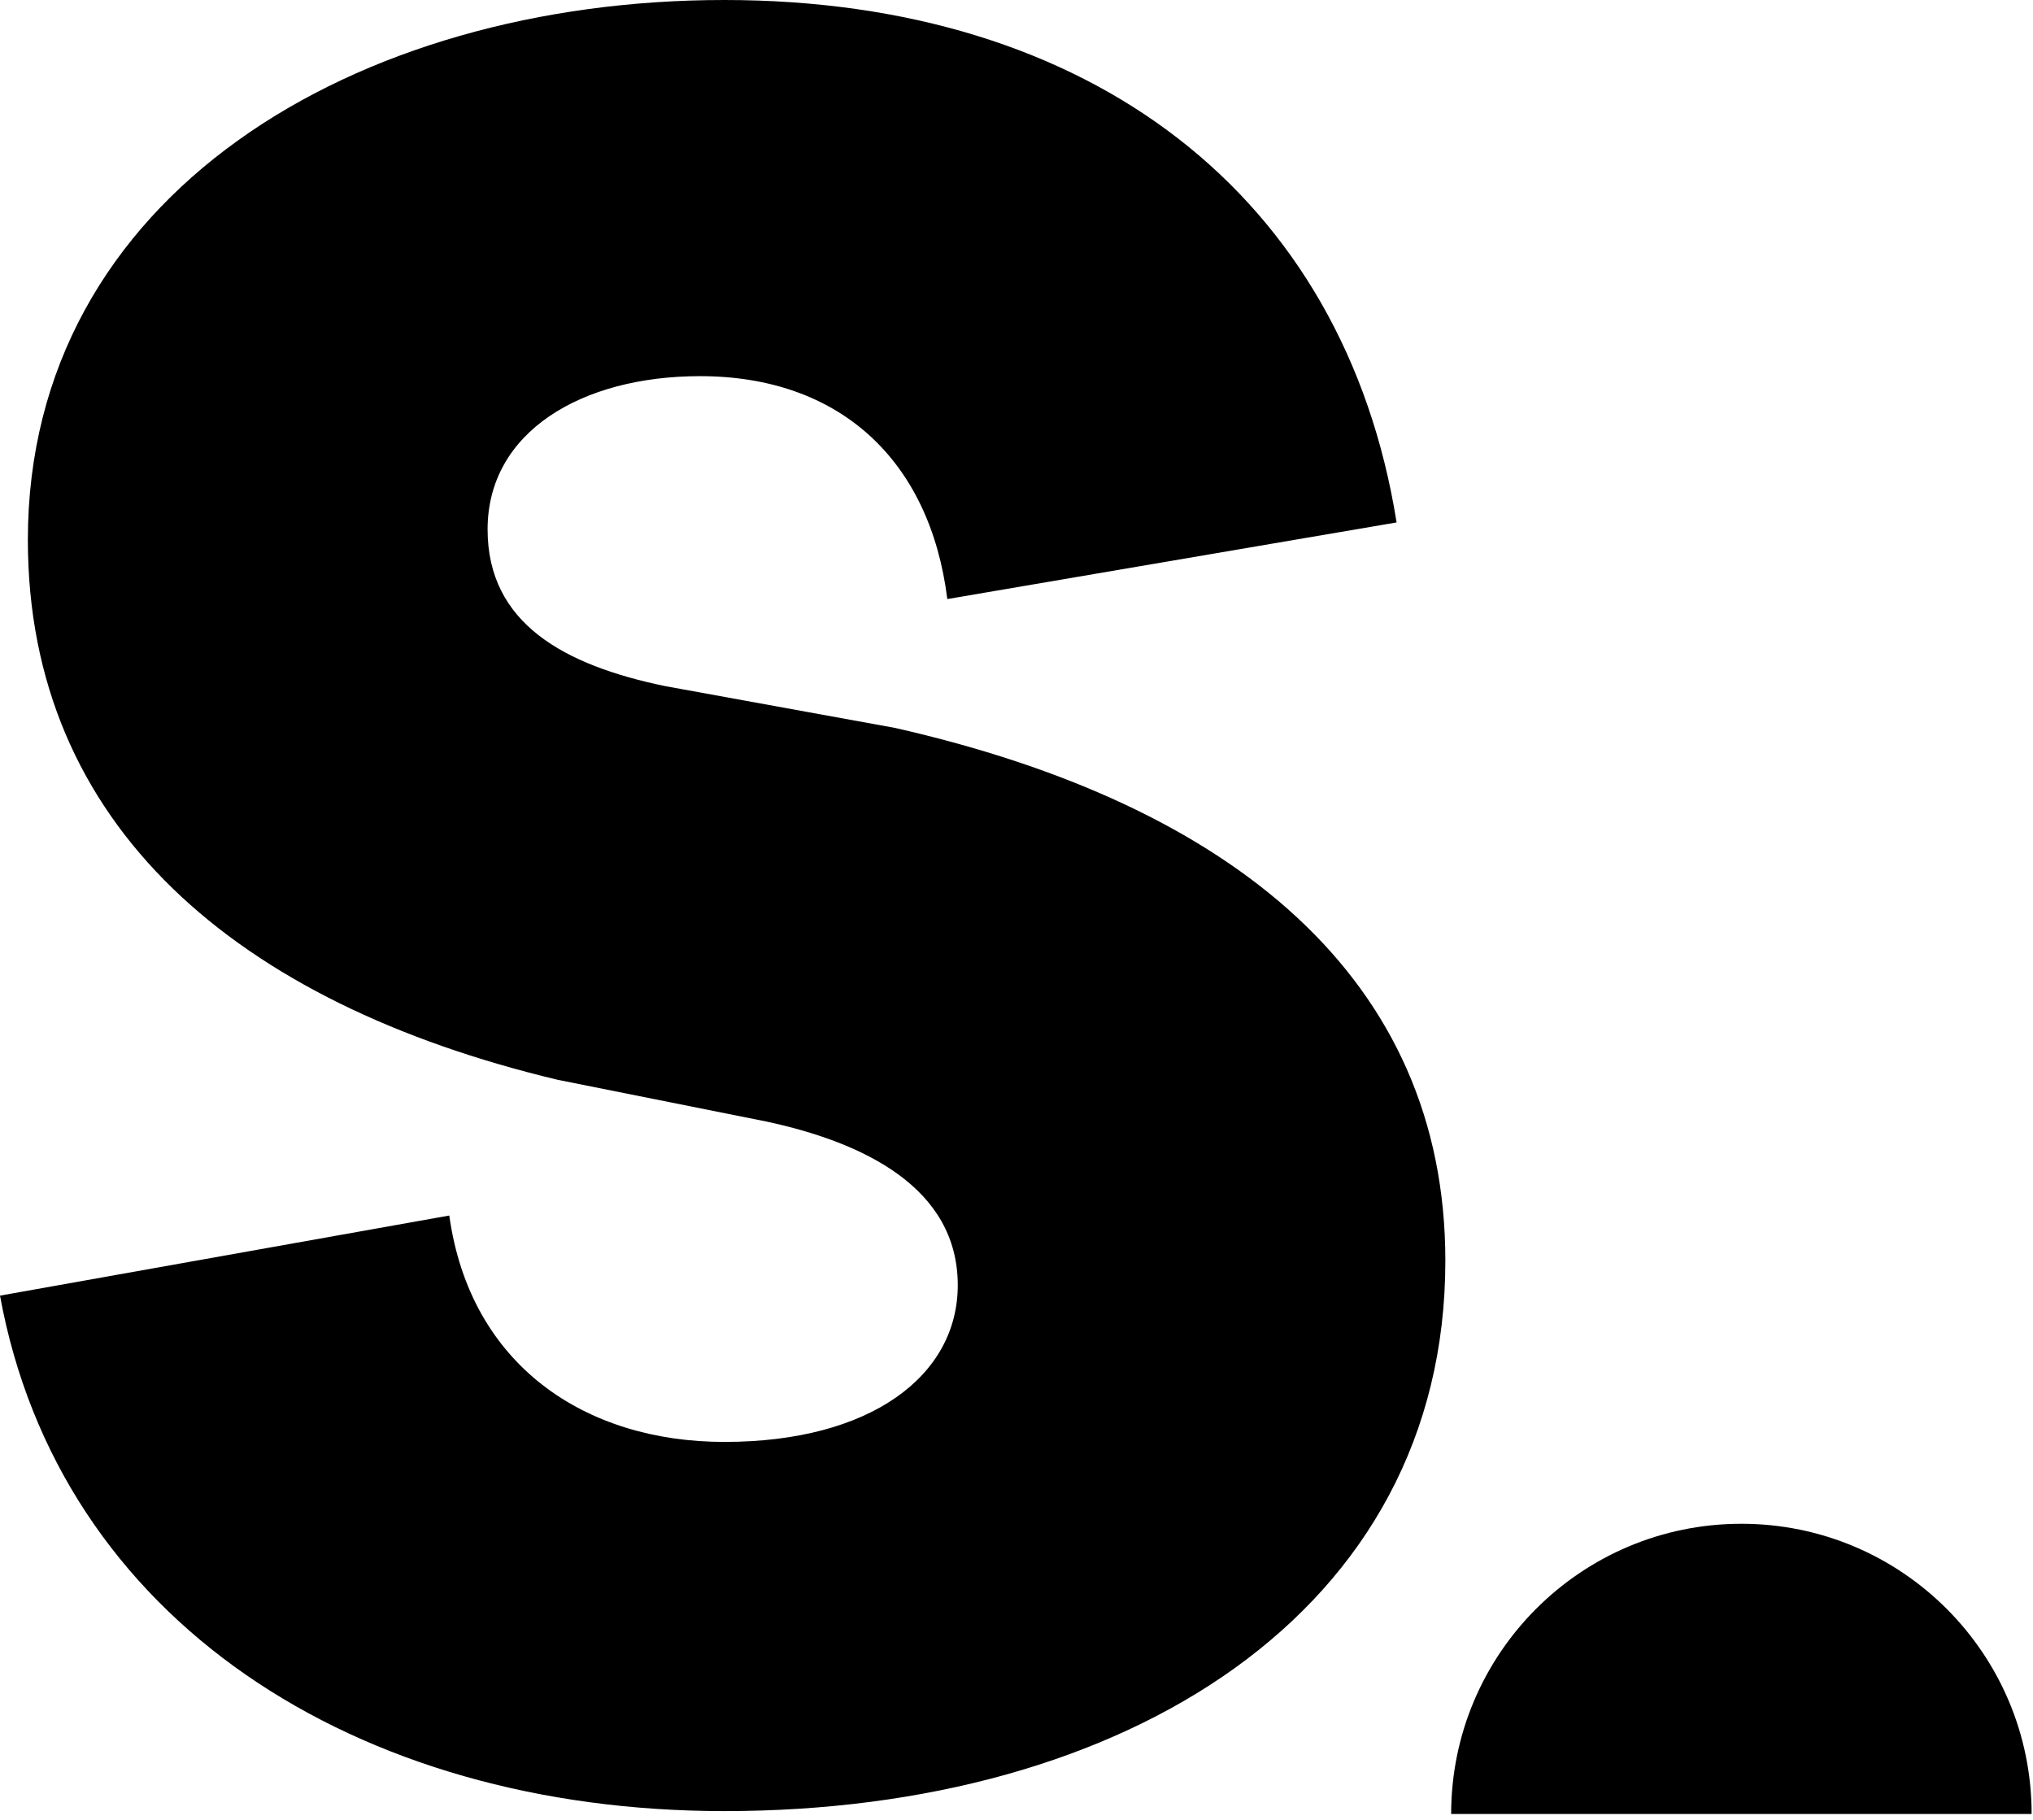
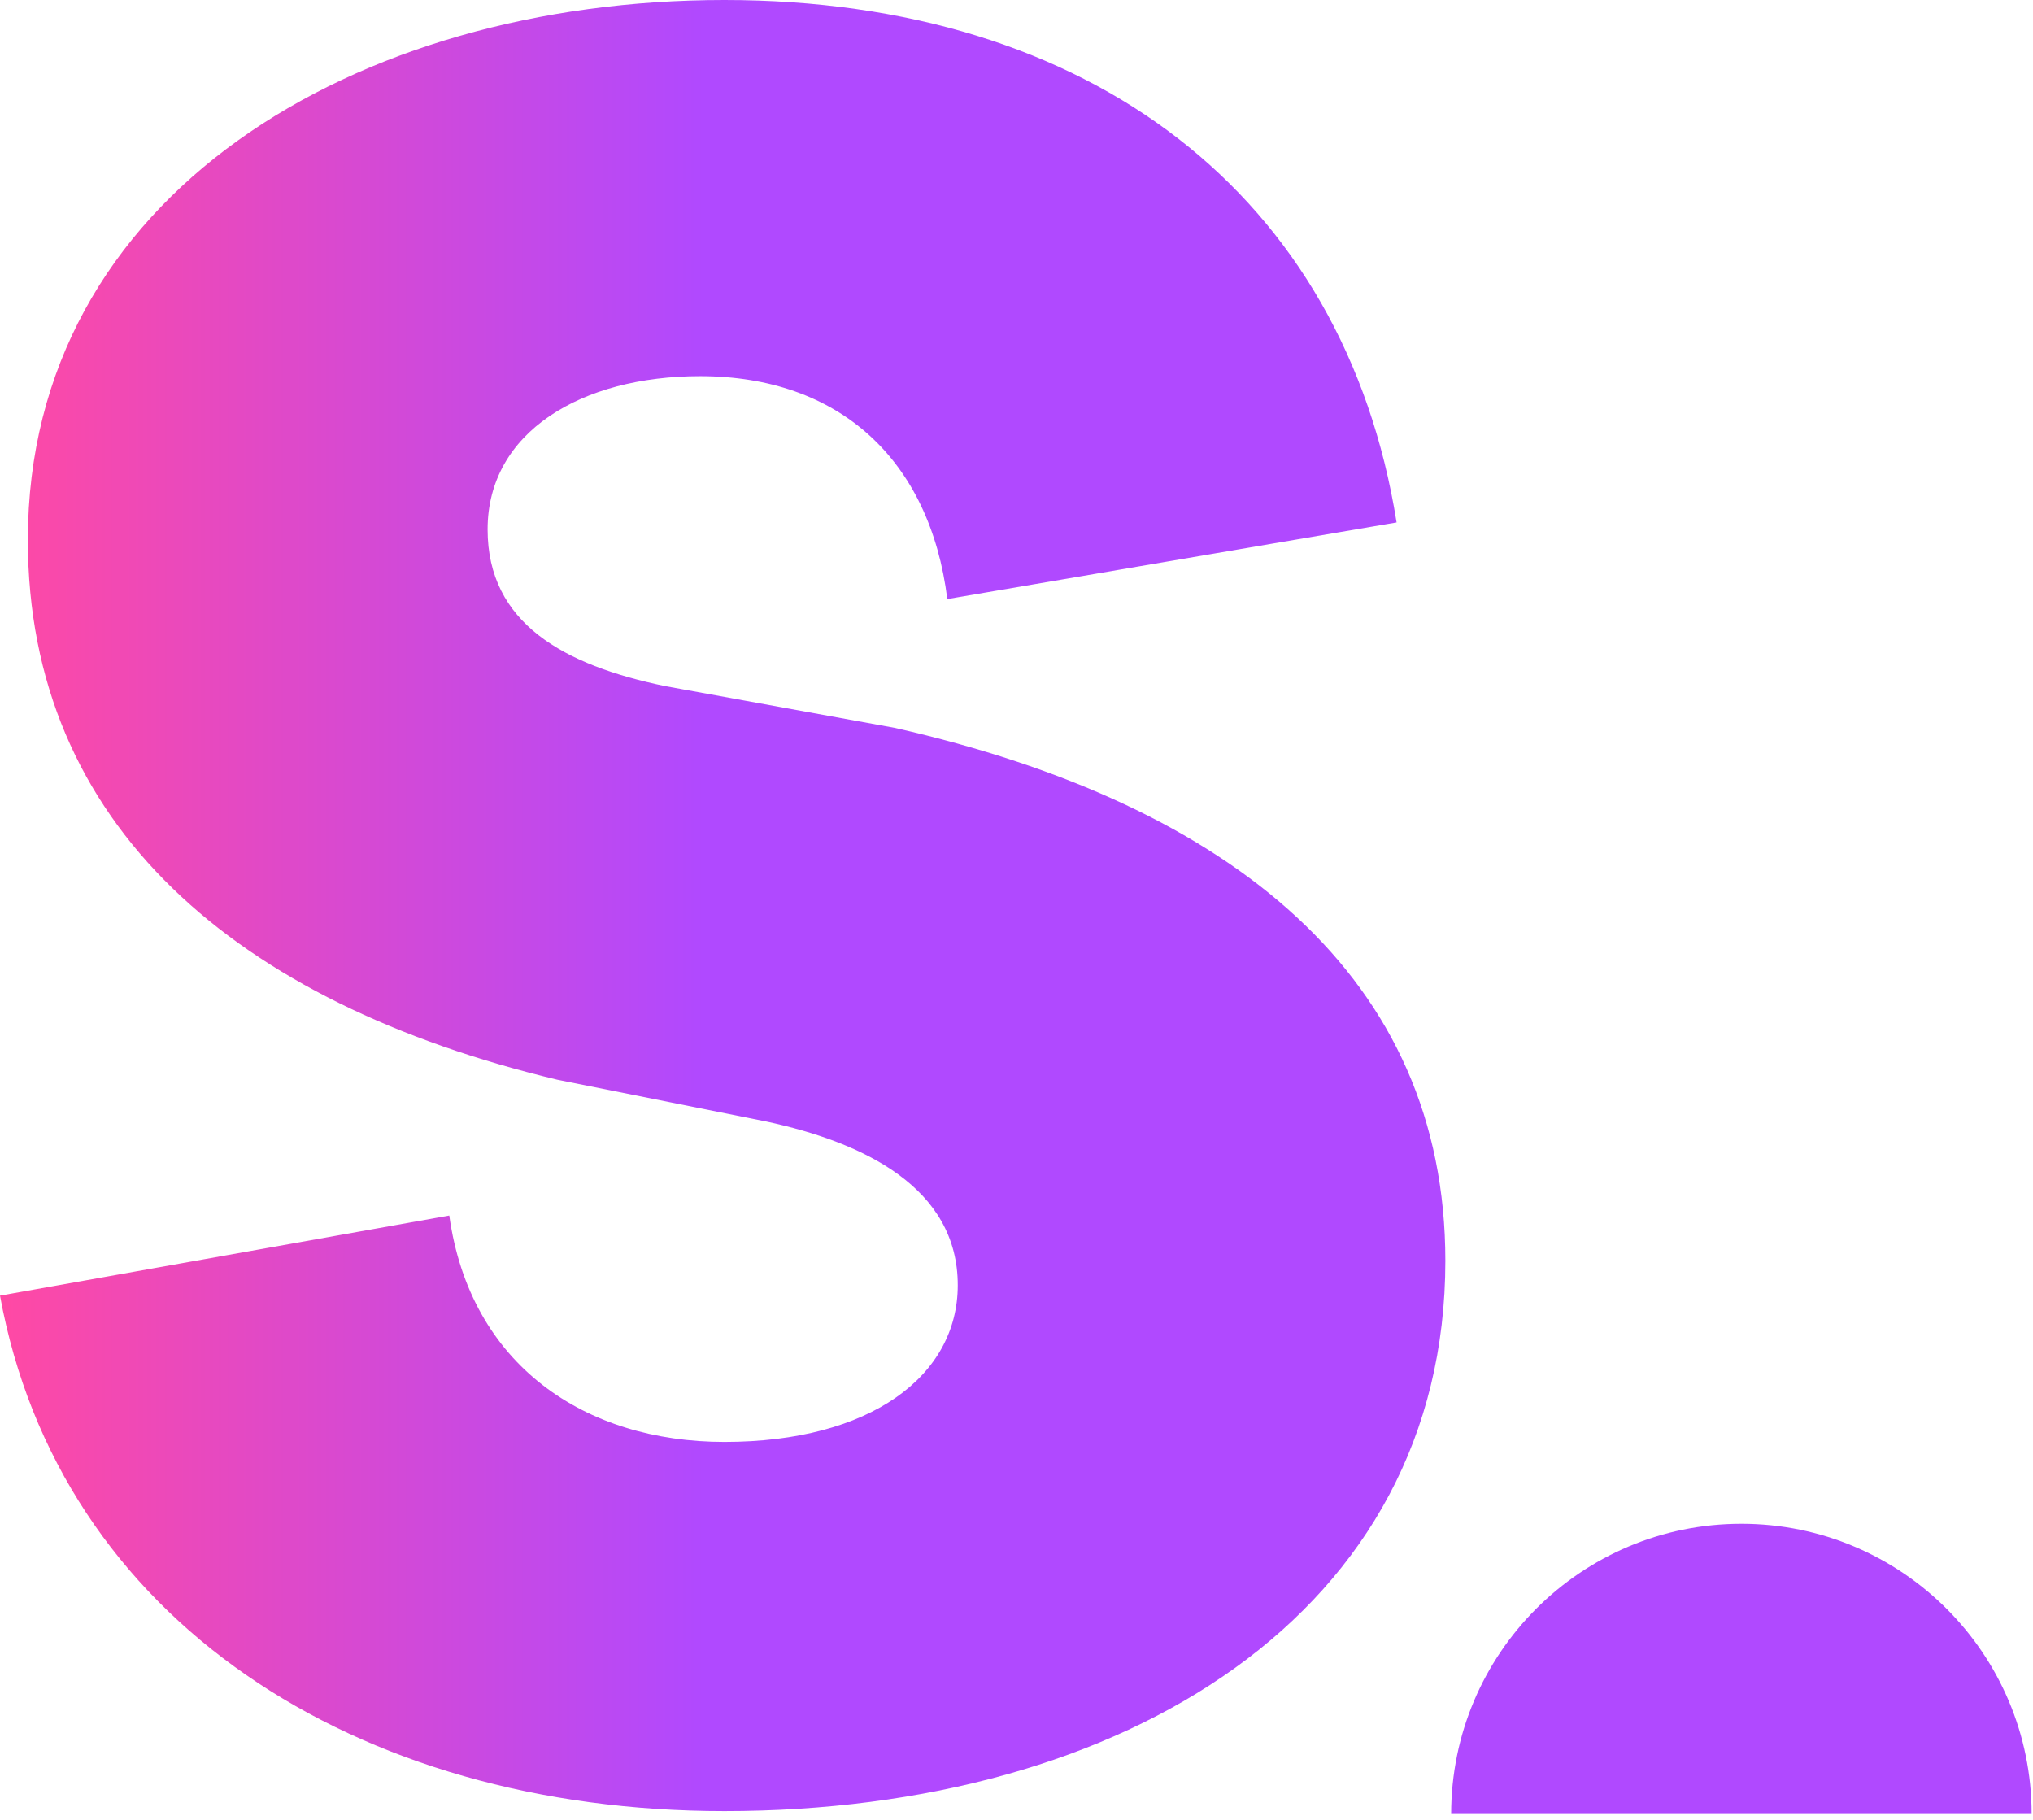
<svg xmlns="http://www.w3.org/2000/svg" width="295" height="264" viewBox="0 0 295 264" fill="none">
-   <path d="M129.88 105.623C178.902 116.741 209.729 142.009 209.729 182.945C209.729 233.987 163.235 262.793 105.117 262.793C51.548 262.793 8.591 234.998 0 187.998L65.193 176.375C68.225 198.106 84.902 209.224 105.117 209.224C126.343 209.224 138.977 199.622 138.977 186.482C138.977 172.332 125.332 165.762 111.182 162.73L80.859 156.665C34.365 145.547 4.043 119.773 4.043 78.333C4.043 28.301 51.548 0 105.117 0C158.181 0 195.073 28.301 202.654 75.806L137.461 86.924C134.934 66.709 121.795 54.58 101.58 54.58C84.397 54.58 70.752 62.666 70.752 76.817C70.752 90.462 81.87 96.526 96.526 99.558L129.88 105.623Z" fill="black" />
-   <path d="M252.686 221.1C229.426 221.1 210.571 239.955 210.571 263.214H294.8C294.8 239.955 275.945 221.1 252.686 221.1Z" fill="black" />
+   <g fill="url(#paint0_linear_7157_6718)">
+     <path d="M129.88 105.623C178.902 116.741 209.729 142.009 209.729 182.945C209.729 233.987 163.235 262.793 105.117 262.793C51.548 262.793 8.591 234.998 0 187.998L65.193 176.375C68.225 198.106 84.902 209.224 105.117 209.224C126.343 209.224 138.977 199.622 138.977 186.482C138.977 172.332 125.332 165.762 111.182 162.73L80.859 156.665C34.365 145.547 4.043 119.773 4.043 78.333C4.043 28.301 51.548 0 105.117 0C158.181 0 195.073 28.301 202.654 75.806L137.461 86.924C134.934 66.709 121.795 54.58 101.58 54.58C84.397 54.58 70.752 62.666 70.752 76.817C70.752 90.462 81.87 96.526 96.526 99.558L129.88 105.623Z" />
+     <path d="M252.686 221.1C229.426 221.1 210.571 239.955 210.571 263.214H294.8C294.8 239.955 275.945 221.1 252.686 221.1Z" />
+   </g>
+   <defs>
+     <linearGradient id="paint0_linear_7157_6718" x1="0" y1="9.5" x2="110" y2="9.5" gradientUnits="userSpaceOnUse">
+       <stop stop-color="#FF49A4" />
+       <stop offset="0.93" stop-color="#B049FF" />
+     </linearGradient>
+   </defs>
</svg>
